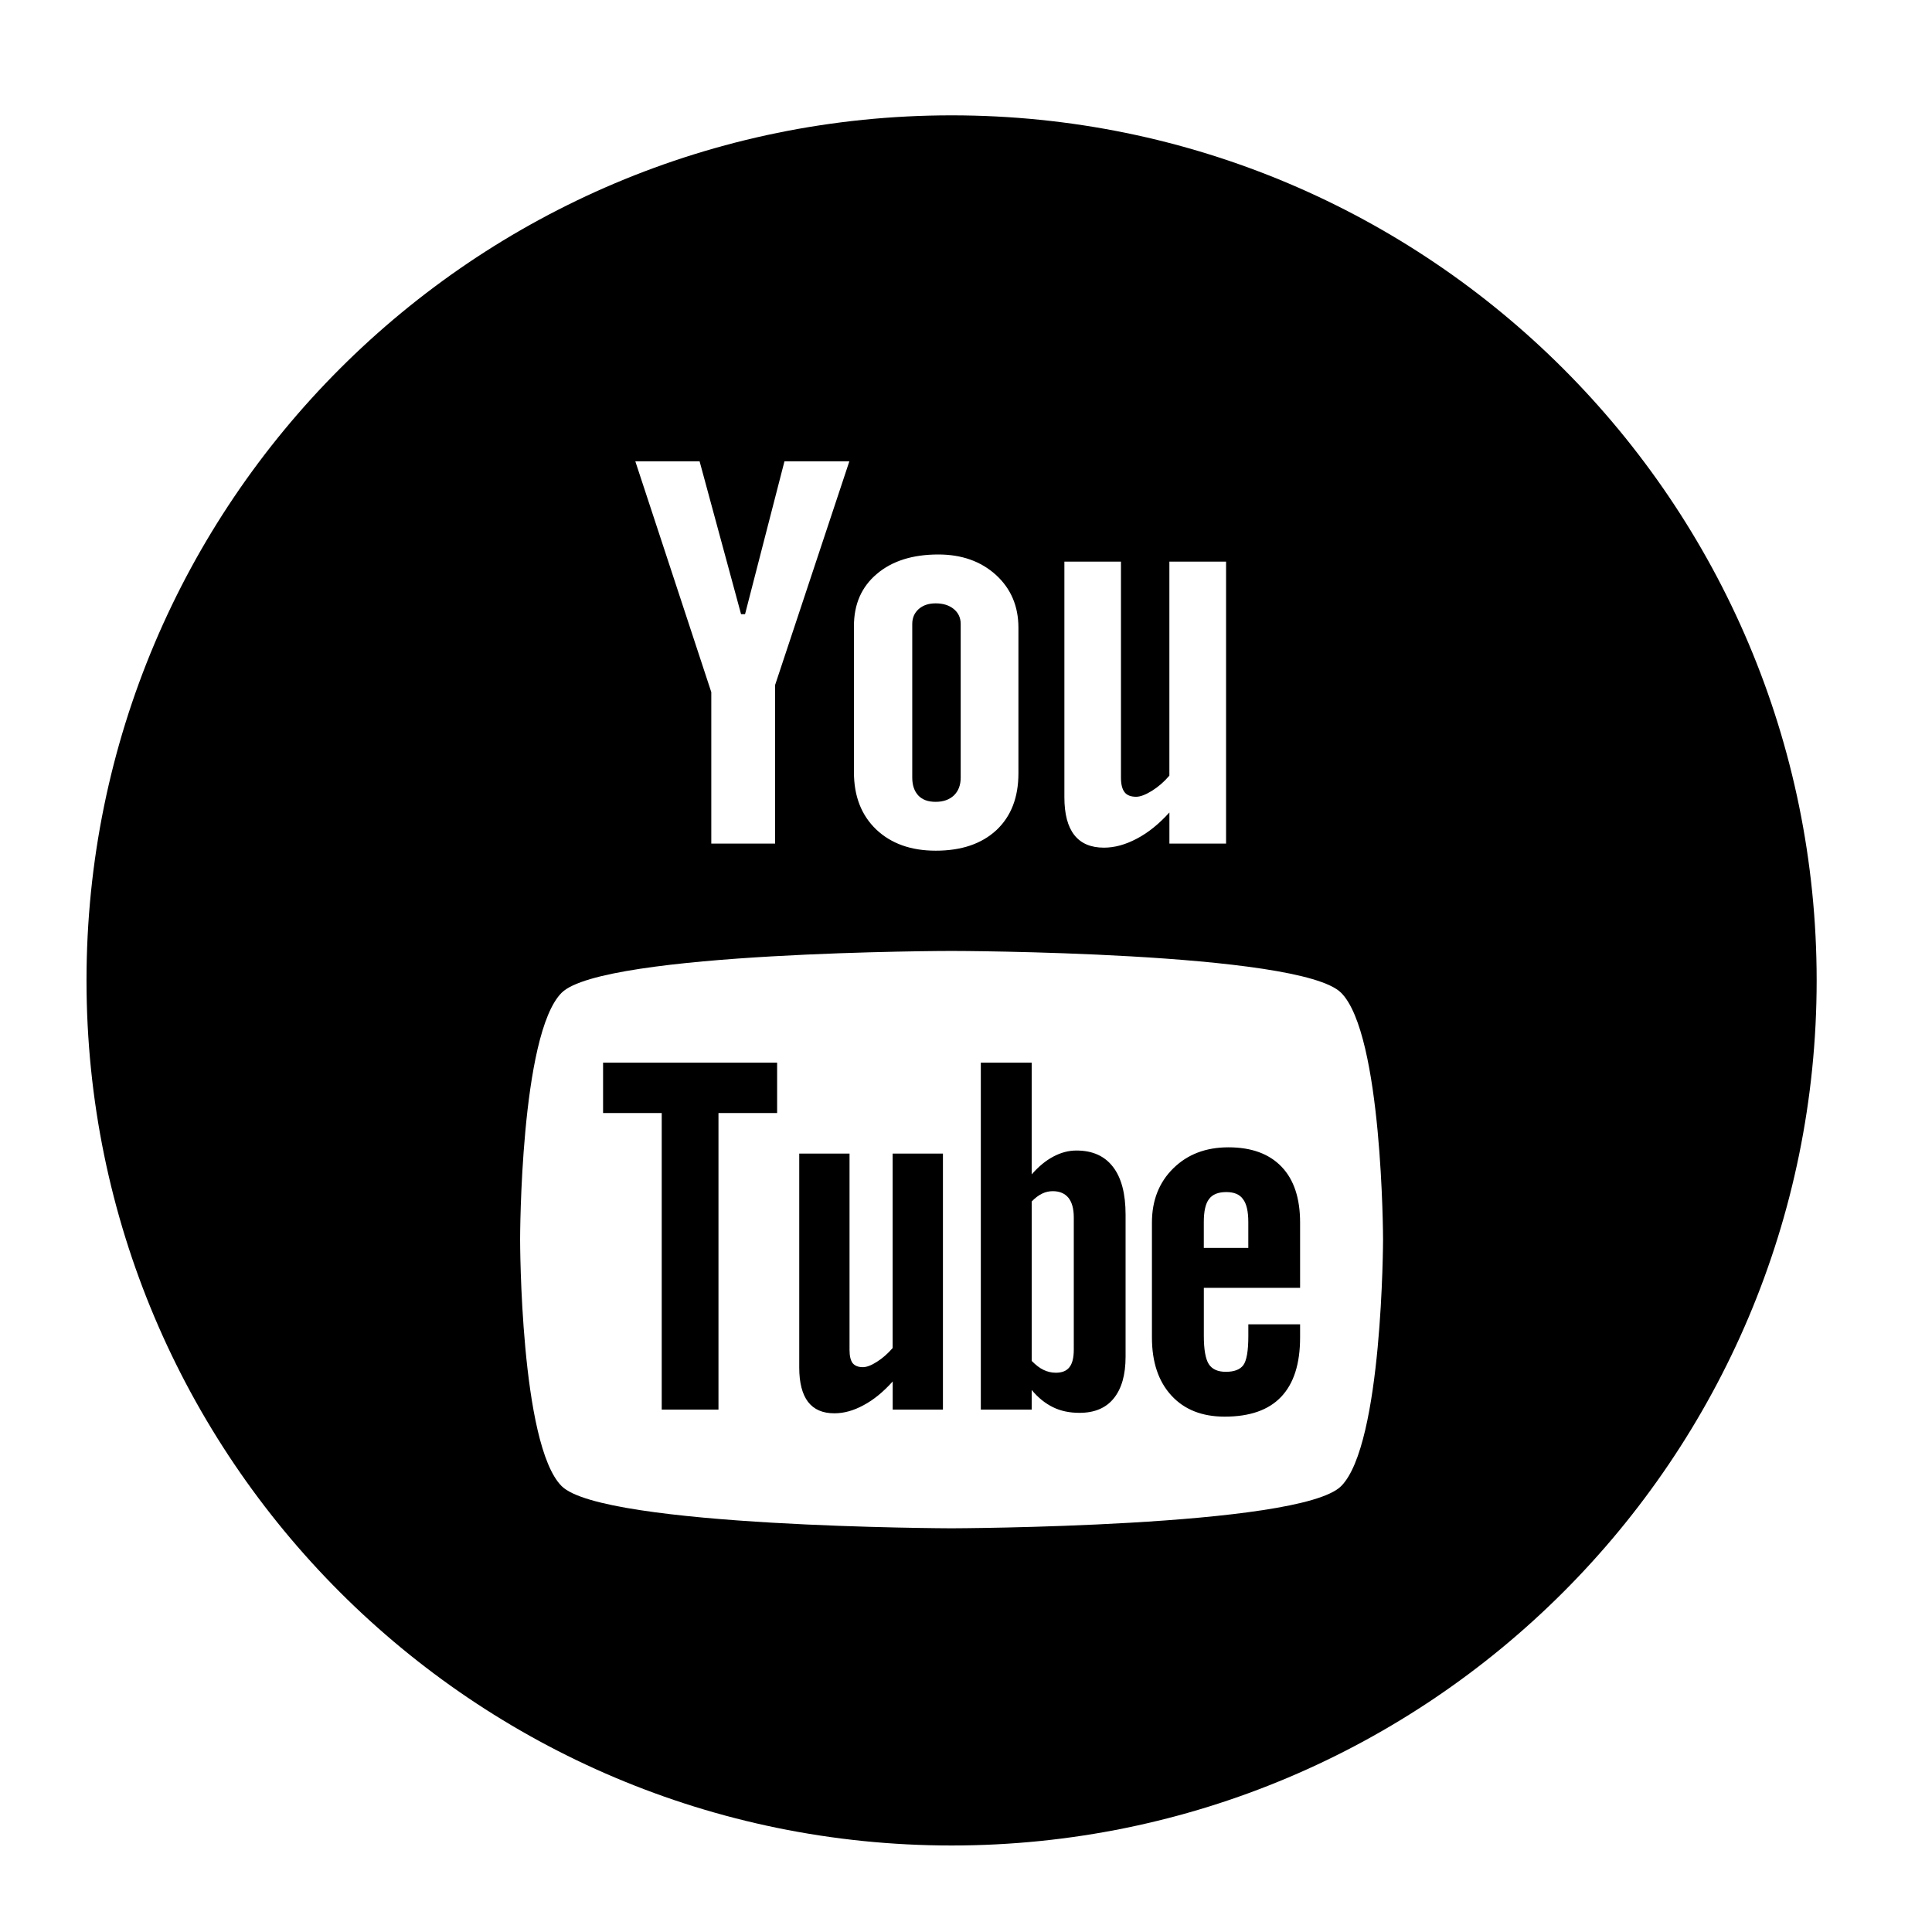
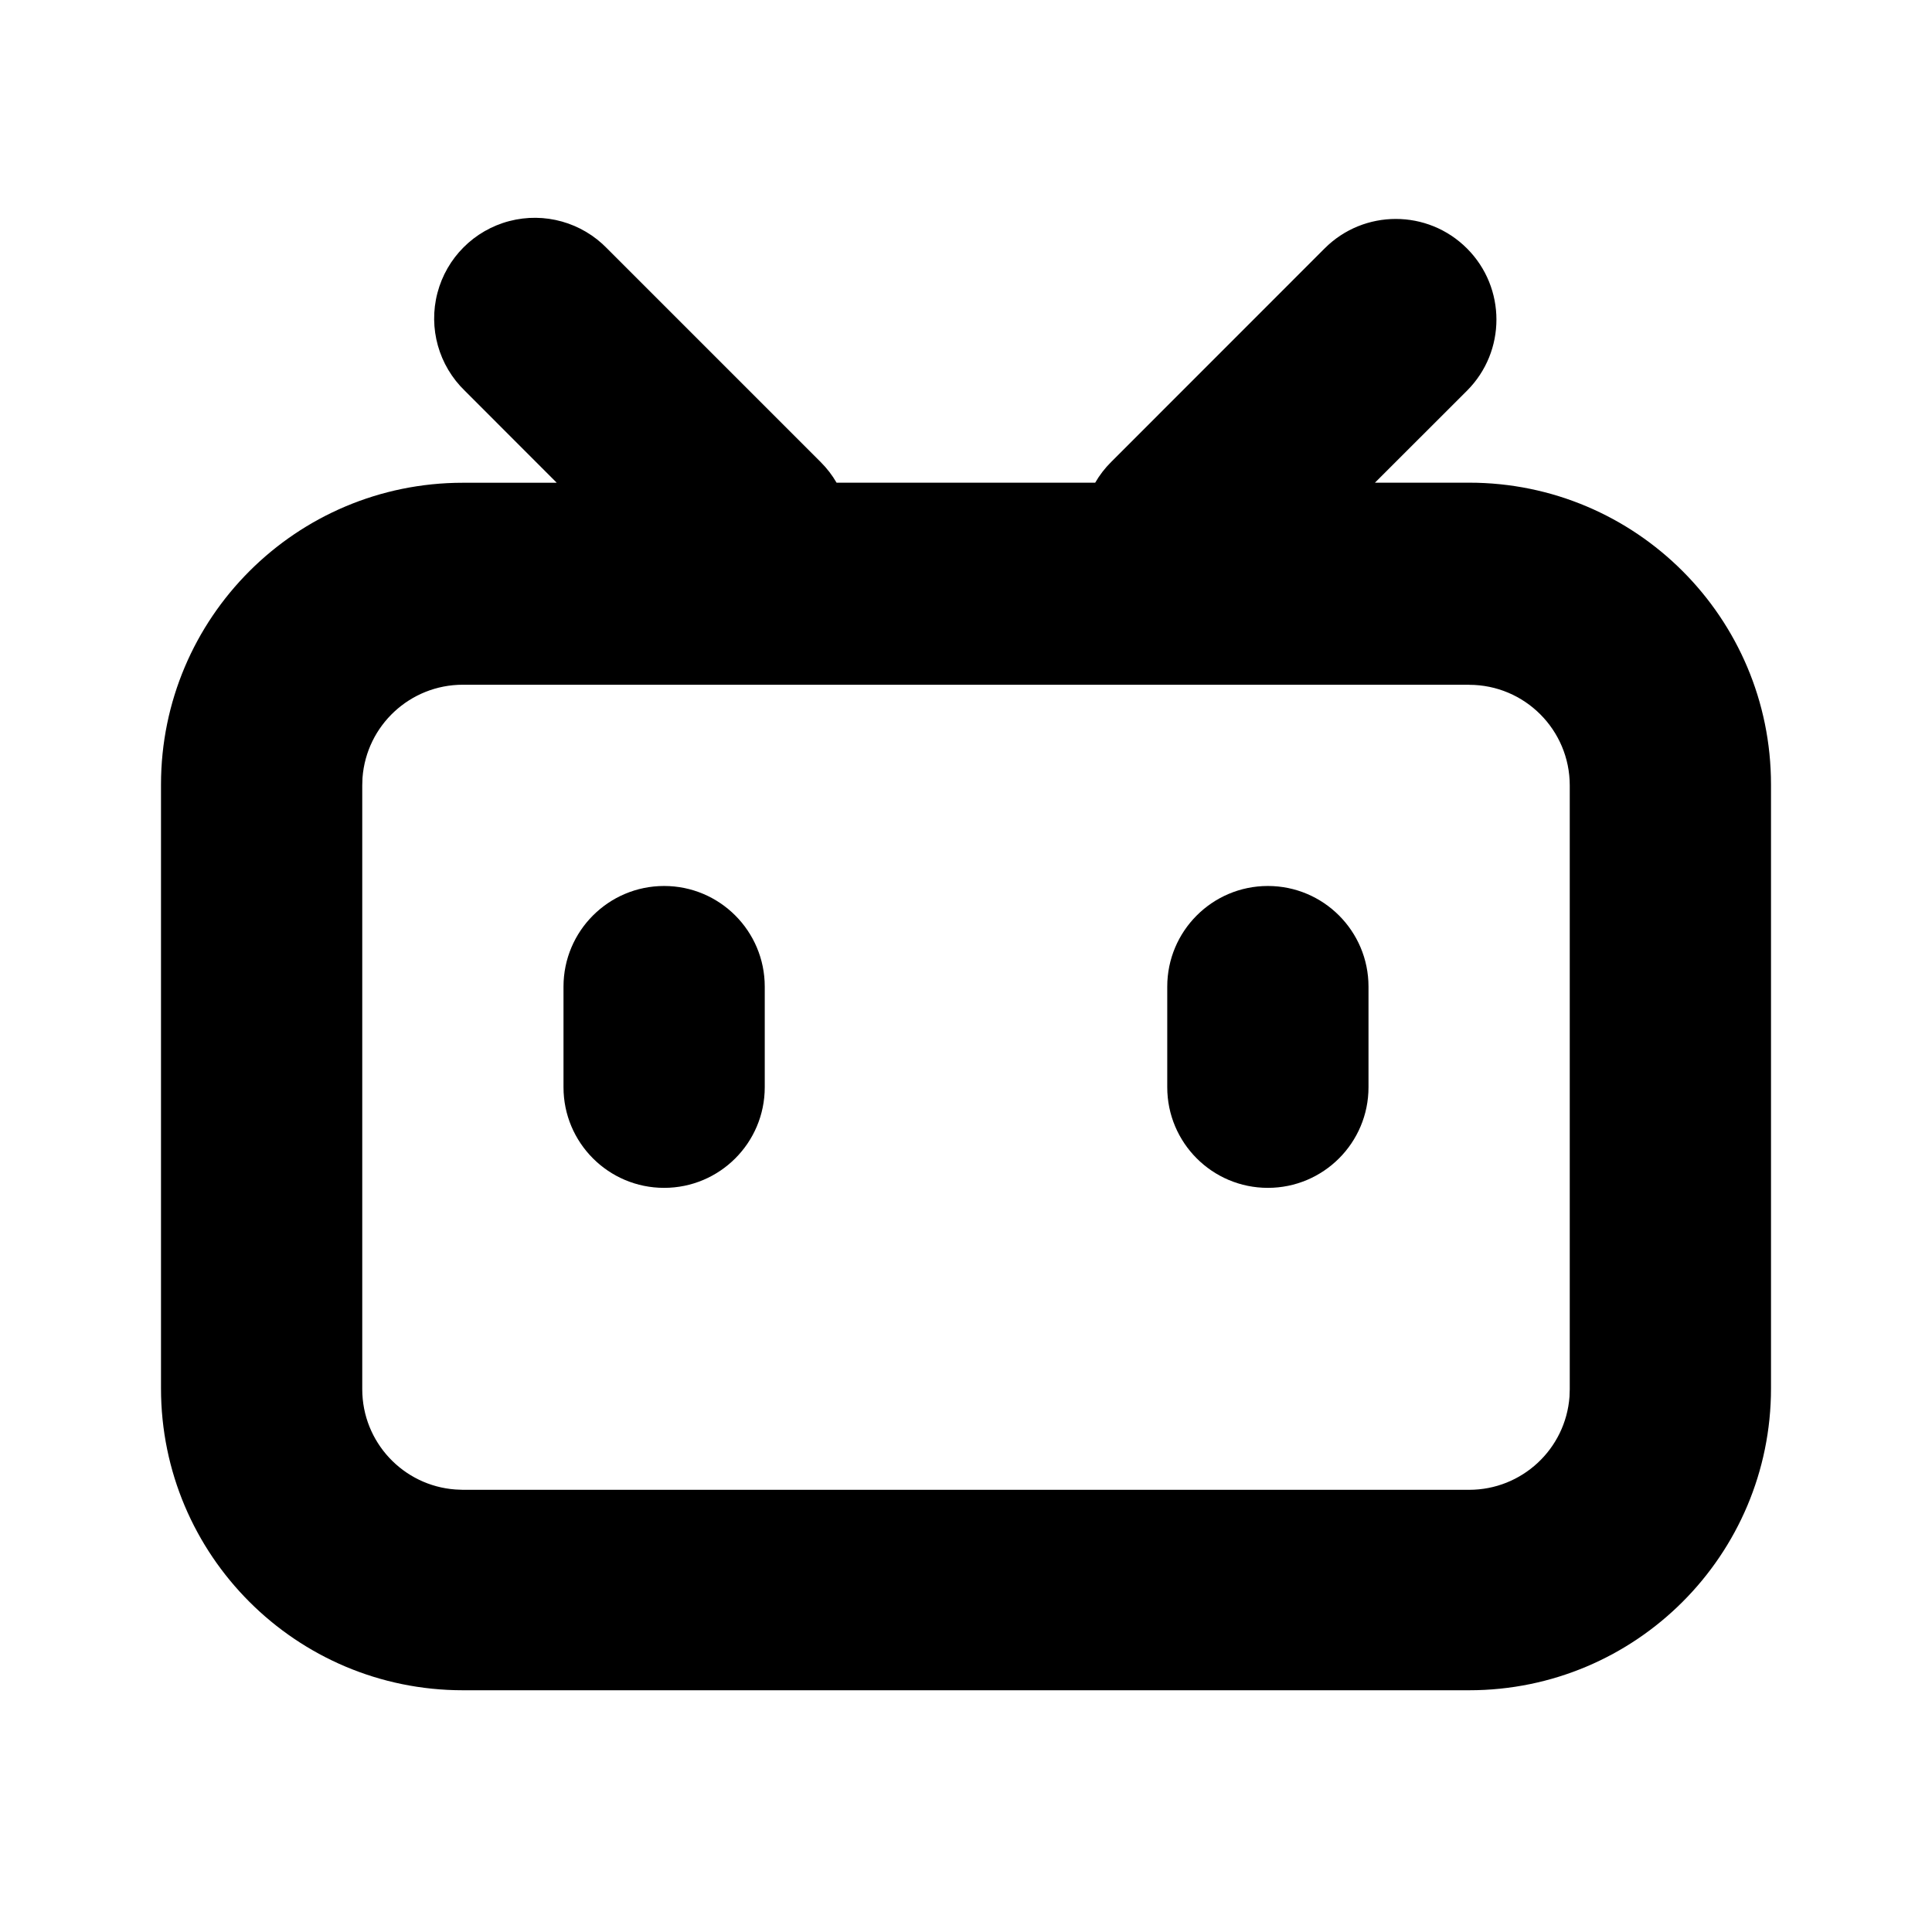
- <svg xmlns="http://www.w3.org/2000/svg" style="enable-background:new 0 0 67 67;" version="1.1" viewBox="0 0 67 67" xml:space="preserve">
-   <path d="M42.527,41.34c-0.278,0-0.478,0.078-0.6,0.244  c-0.121,0.156-0.18,0.424-0.18,0.796v0.896h1.543V42.38c0-0.372-0.062-0.64-0.185-0.796C42.989,41.418,42.792,41.34,42.527,41.34z   M36.509,41.309c0.234,0,0.417,0.076,0.544,0.23c0.123,0.155,0.185,0.383,0.185,0.682v4.584c0,0.286-0.053,0.487-0.153,0.611  c-0.1,0.127-0.256,0.189-0.47,0.189c-0.148,0-0.287-0.033-0.421-0.096c-0.135-0.062-0.274-0.171-0.415-0.313v-5.531  c0.119-0.122,0.239-0.213,0.36-0.271C36.26,41.335,36.383,41.309,36.509,41.309z M41.748,44.658v1.672  c0,0.468,0.057,0.792,0.17,0.974c0.118,0.181,0.313,0.269,0.592,0.269c0.289,0,0.491-0.076,0.606-0.229  c0.114-0.153,0.175-0.489,0.175-1.013v-0.405h1.795v0.456c0,0.911-0.217,1.596-0.657,2.059c-0.435,0.459-1.089,0.687-1.958,0.687  c-0.781,0-1.398-0.242-1.847-0.731c-0.448-0.486-0.676-1.157-0.676-2.014v-3.986c0-0.768,0.249-1.398,0.742-1.882  c0.493-0.484,1.128-0.727,1.911-0.727c0.799,0,1.413,0.225,1.843,0.674c0.429,0.448,0.642,1.093,0.642,1.935v2.264H41.748z   M38.623,48.495c-0.271,0.336-0.669,0.501-1.187,0.501c-0.343,0-0.646-0.062-0.912-0.192c-0.267-0.129-0.519-0.327-0.746-0.601  v0.681h-1.764V36.852h1.764v3.875c0.237-0.27,0.485-0.478,0.748-0.616c0.267-0.143,0.534-0.212,0.805-0.212  c0.554,0,0.975,0.189,1.265,0.565c0.294,0.379,0.438,0.933,0.438,1.66v4.926C39.034,47.678,38.897,48.159,38.623,48.495z   M30.958,48.884v-0.976c-0.325,0.361-0.658,0.636-1.009,0.822c-0.349,0.191-0.686,0.282-1.014,0.282  c-0.405,0-0.705-0.129-0.913-0.396c-0.201-0.266-0.305-0.658-0.305-1.189v-7.422h1.744v6.809c0,0.211,0.037,0.362,0.107,0.457  c0.077,0.095,0.196,0.141,0.358,0.141c0.128,0,0.292-0.062,0.488-0.188c0.197-0.125,0.375-0.283,0.542-0.475v-6.744h1.744v8.878  H30.958z M24.916,38.6v10.284h-1.968V38.6h-2.034v-1.748h6.036V38.6H24.916z M32.994,32.978c0-0.001,12.08,0.018,13.514,1.45  c1.439,1.435,1.455,8.514,1.455,8.555c0,0-0.012,7.117-1.455,8.556C45.074,52.969,32.994,53,32.994,53s-12.079-0.031-13.516-1.462  c-1.438-1.435-1.441-8.502-1.441-8.556c0-0.041,0.004-7.12,1.441-8.555C20.916,32.996,32.994,32.977,32.994,32.978z M42.52,29.255  h-1.966v-1.08c-0.358,0.397-0.736,0.703-1.13,0.909c-0.392,0.208-0.771,0.312-1.14,0.312c-0.458,0-0.797-0.146-1.027-0.437  c-0.229-0.291-0.345-0.727-0.345-1.311v-8.172h1.962v7.497c0,0.231,0.045,0.399,0.127,0.502c0.08,0.104,0.216,0.156,0.399,0.156  c0.143,0,0.327-0.069,0.548-0.206c0.22-0.137,0.423-0.312,0.605-0.527v-7.422h1.966V29.255z M31.847,27.588  c0.139,0.147,0.339,0.219,0.6,0.219c0.266,0,0.476-0.075,0.634-0.223c0.157-0.152,0.235-0.358,0.235-0.618v-5.327  c0-0.214-0.08-0.387-0.241-0.519c-0.16-0.131-0.37-0.196-0.628-0.196c-0.241,0-0.435,0.065-0.586,0.196  c-0.148,0.132-0.225,0.305-0.225,0.519v5.327C31.636,27.233,31.708,27.439,31.847,27.588z M30.408,19.903  c0.528-0.449,1.241-0.674,2.132-0.674c0.812,0,1.48,0.237,2.001,0.711c0.517,0.473,0.777,1.083,0.777,1.828v5.051  c0,0.836-0.255,1.491-0.762,1.968c-0.513,0.476-1.212,0.714-2.106,0.714c-0.858,0-1.547-0.246-2.064-0.736  c-0.513-0.492-0.772-1.152-0.772-1.983v-5.068C29.613,20.954,29.877,20.351,30.408,19.903z M24.262,16h-2.229l2.634,8.003v5.252  h2.213v-5.5L29.454,16h-2.25l-1.366,5.298h-0.139L24.262,16z M33,64C16.432,64,3,50.569,3,34S16.432,4,33,4s30,13.431,30,30  S49.568,64,33,64z" style="fill-rule:evenodd;clip-rule:evenodd;" />
+ <svg xmlns="http://www.w3.org/2000/svg" width="800px" height="800px" viewBox="0 0 24 24">
+   <g>
+     <path fill="none" d="M0 0h24v24H0z" />
+     <path d="M18.223 3.086a1.25 1.25 0 0 1 0 1.768L17.08 5.996h1.17A3.75 3.75 0 0 1 22 9.747v7.5a3.75 3.75 0 0 1-3.75 3.75H5.75A3.75 3.75 0 0 1 2 17.247v-7.5a3.75 3.75 0 0 1 3.75-3.75h1.166L5.775 4.855a1.25 1.25 0 1 1 1.767-1.768l2.652 2.652c.079.079.145.165.198.257h3.213c.053-.092.12-.18.199-.258l2.651-2.652a1.25 1.25 0 0 1 1.768 0zm.027 5.42H5.75a1.25 1.25 0 0 0-1.247 1.157l-.003.094v7.5c0 .659.51 1.199 1.157 1.246l.093.004h12.5a1.25 1.25 0 0 0 1.247-1.157l.003-.093v-7.5c0-.69-.56-1.25-1.25-1.25zm-10 2.5c.69 0 1.25.56 1.25 1.25v1.25a1.25 1.25 0 1 1-2.5 0v-1.25c0-.69.56-1.25 1.25-1.25zm7.5 0c.69 0 1.25.56 1.25 1.25v1.25a1.25 1.25 0 1 1-2.5 0v-1.25c0-.69.56-1.25 1.25-1.25z" />
+   </g>
</svg>
